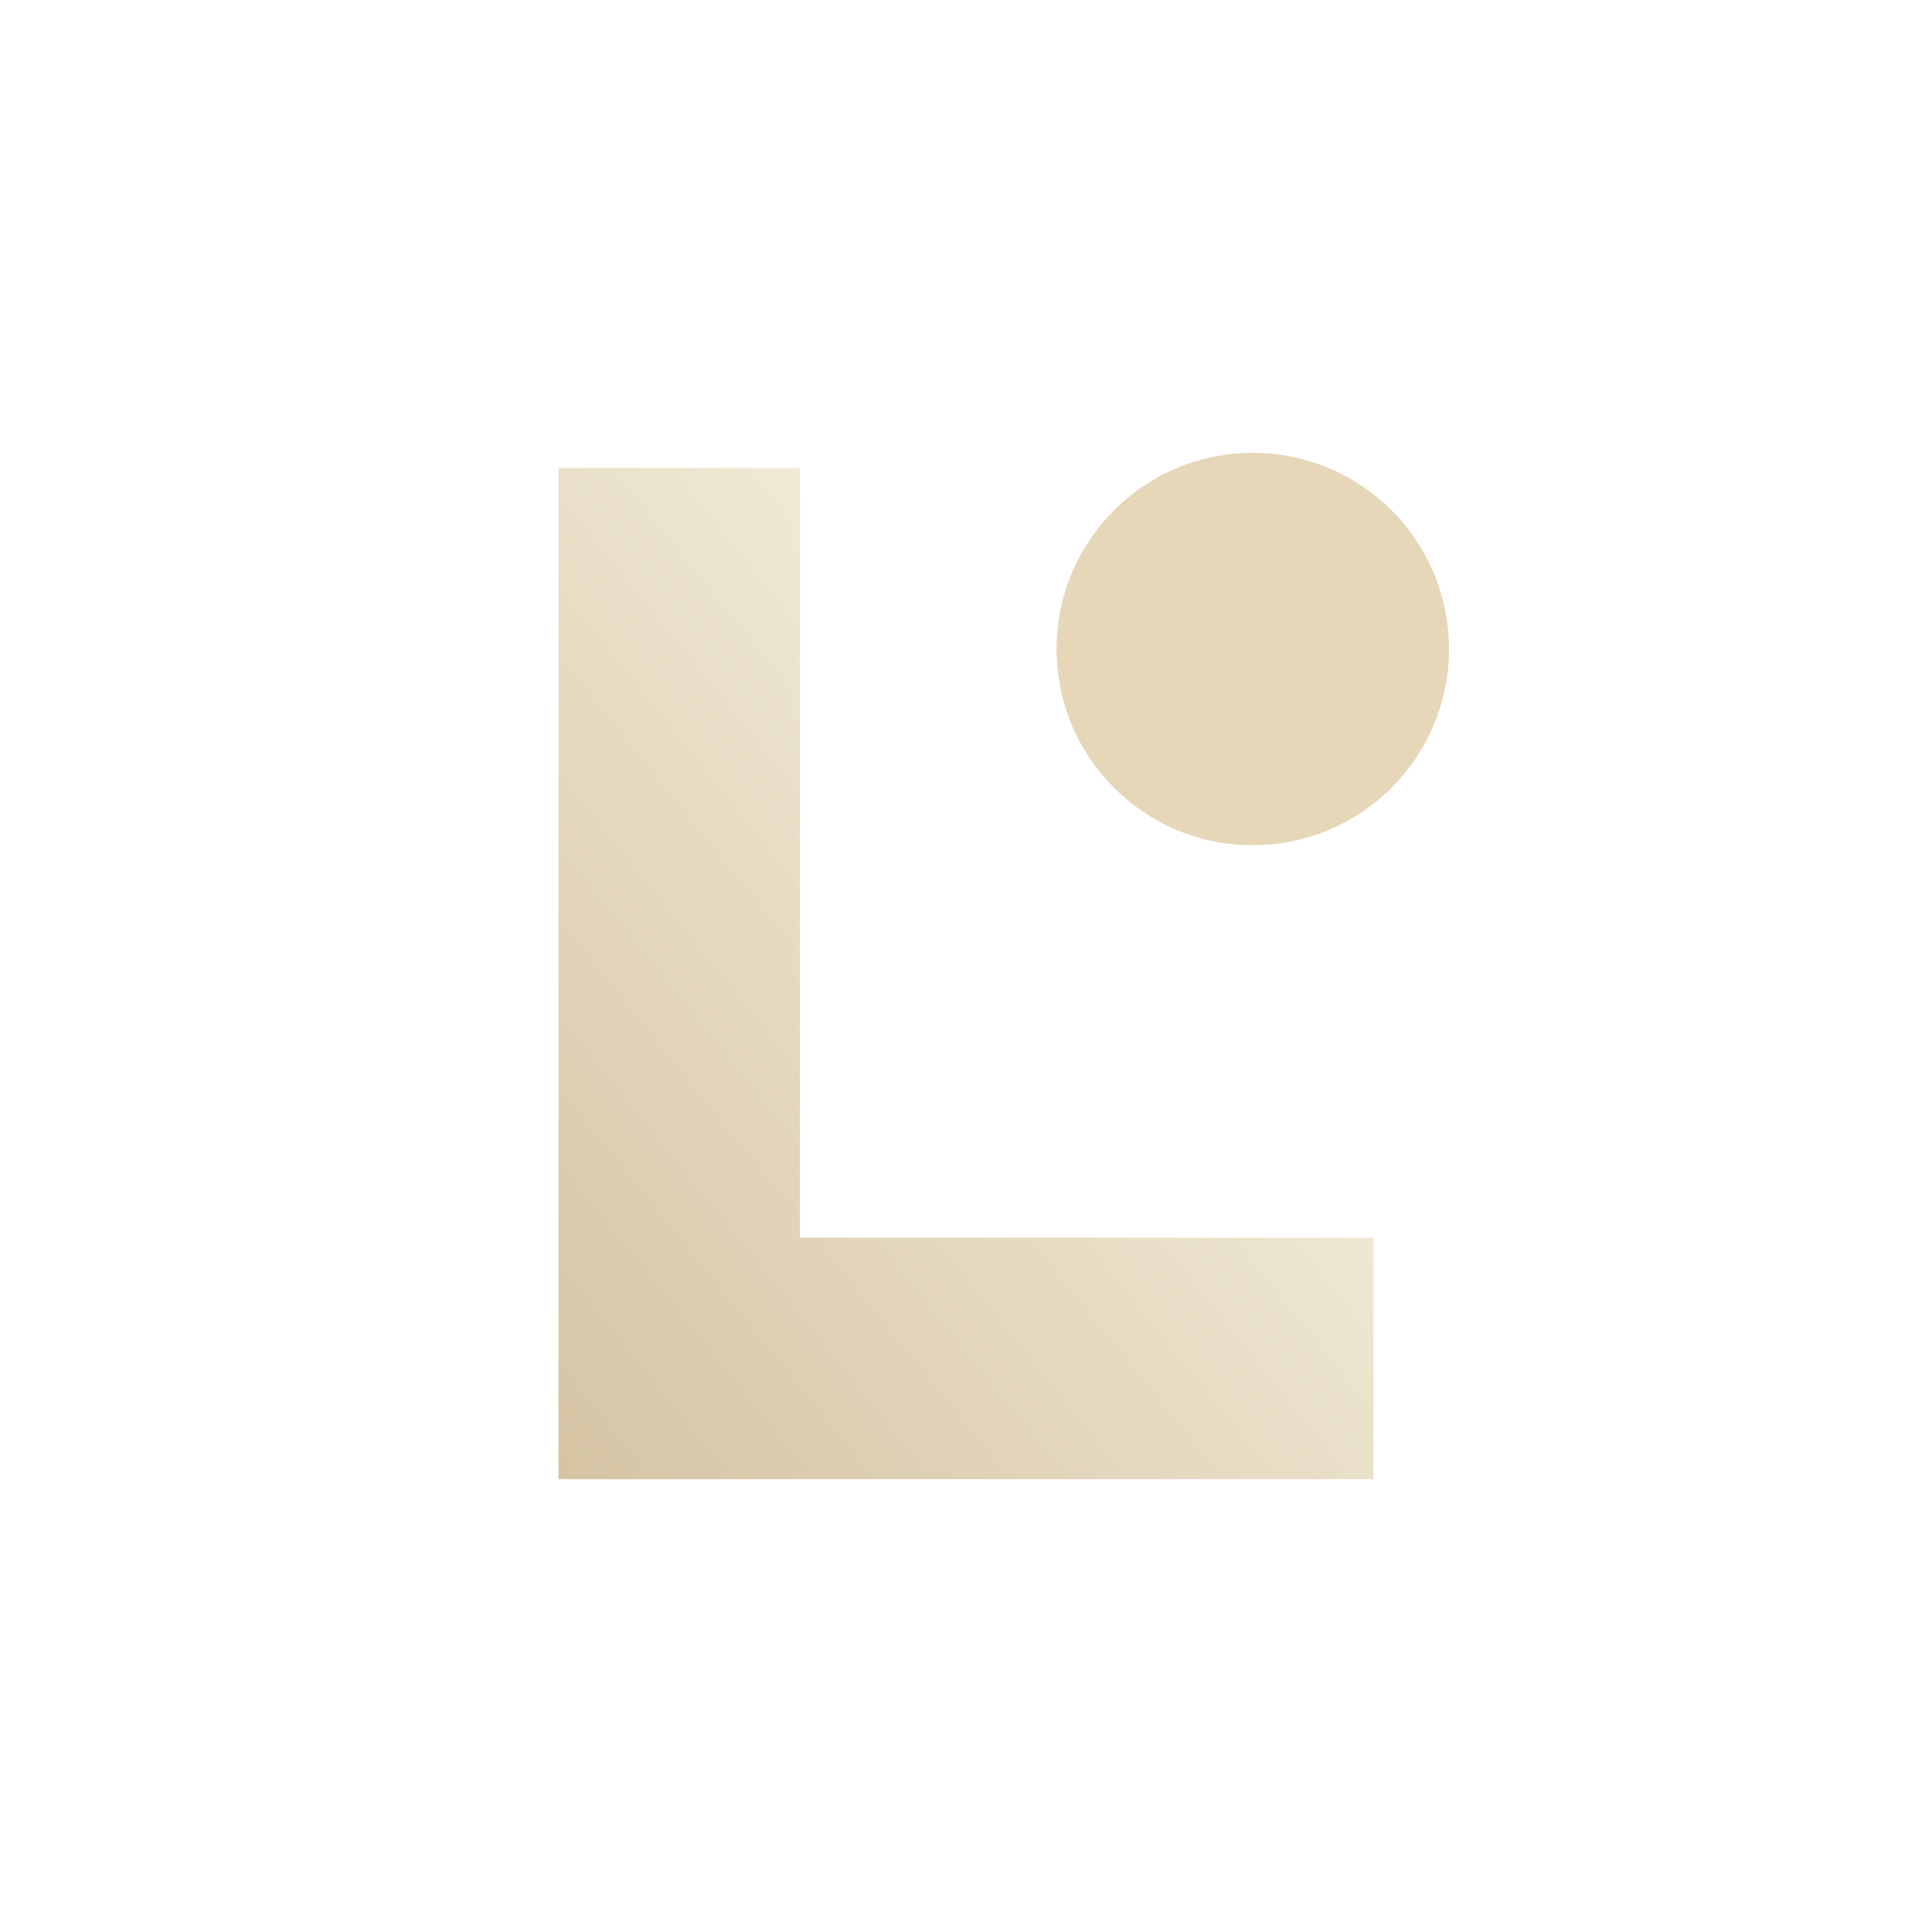
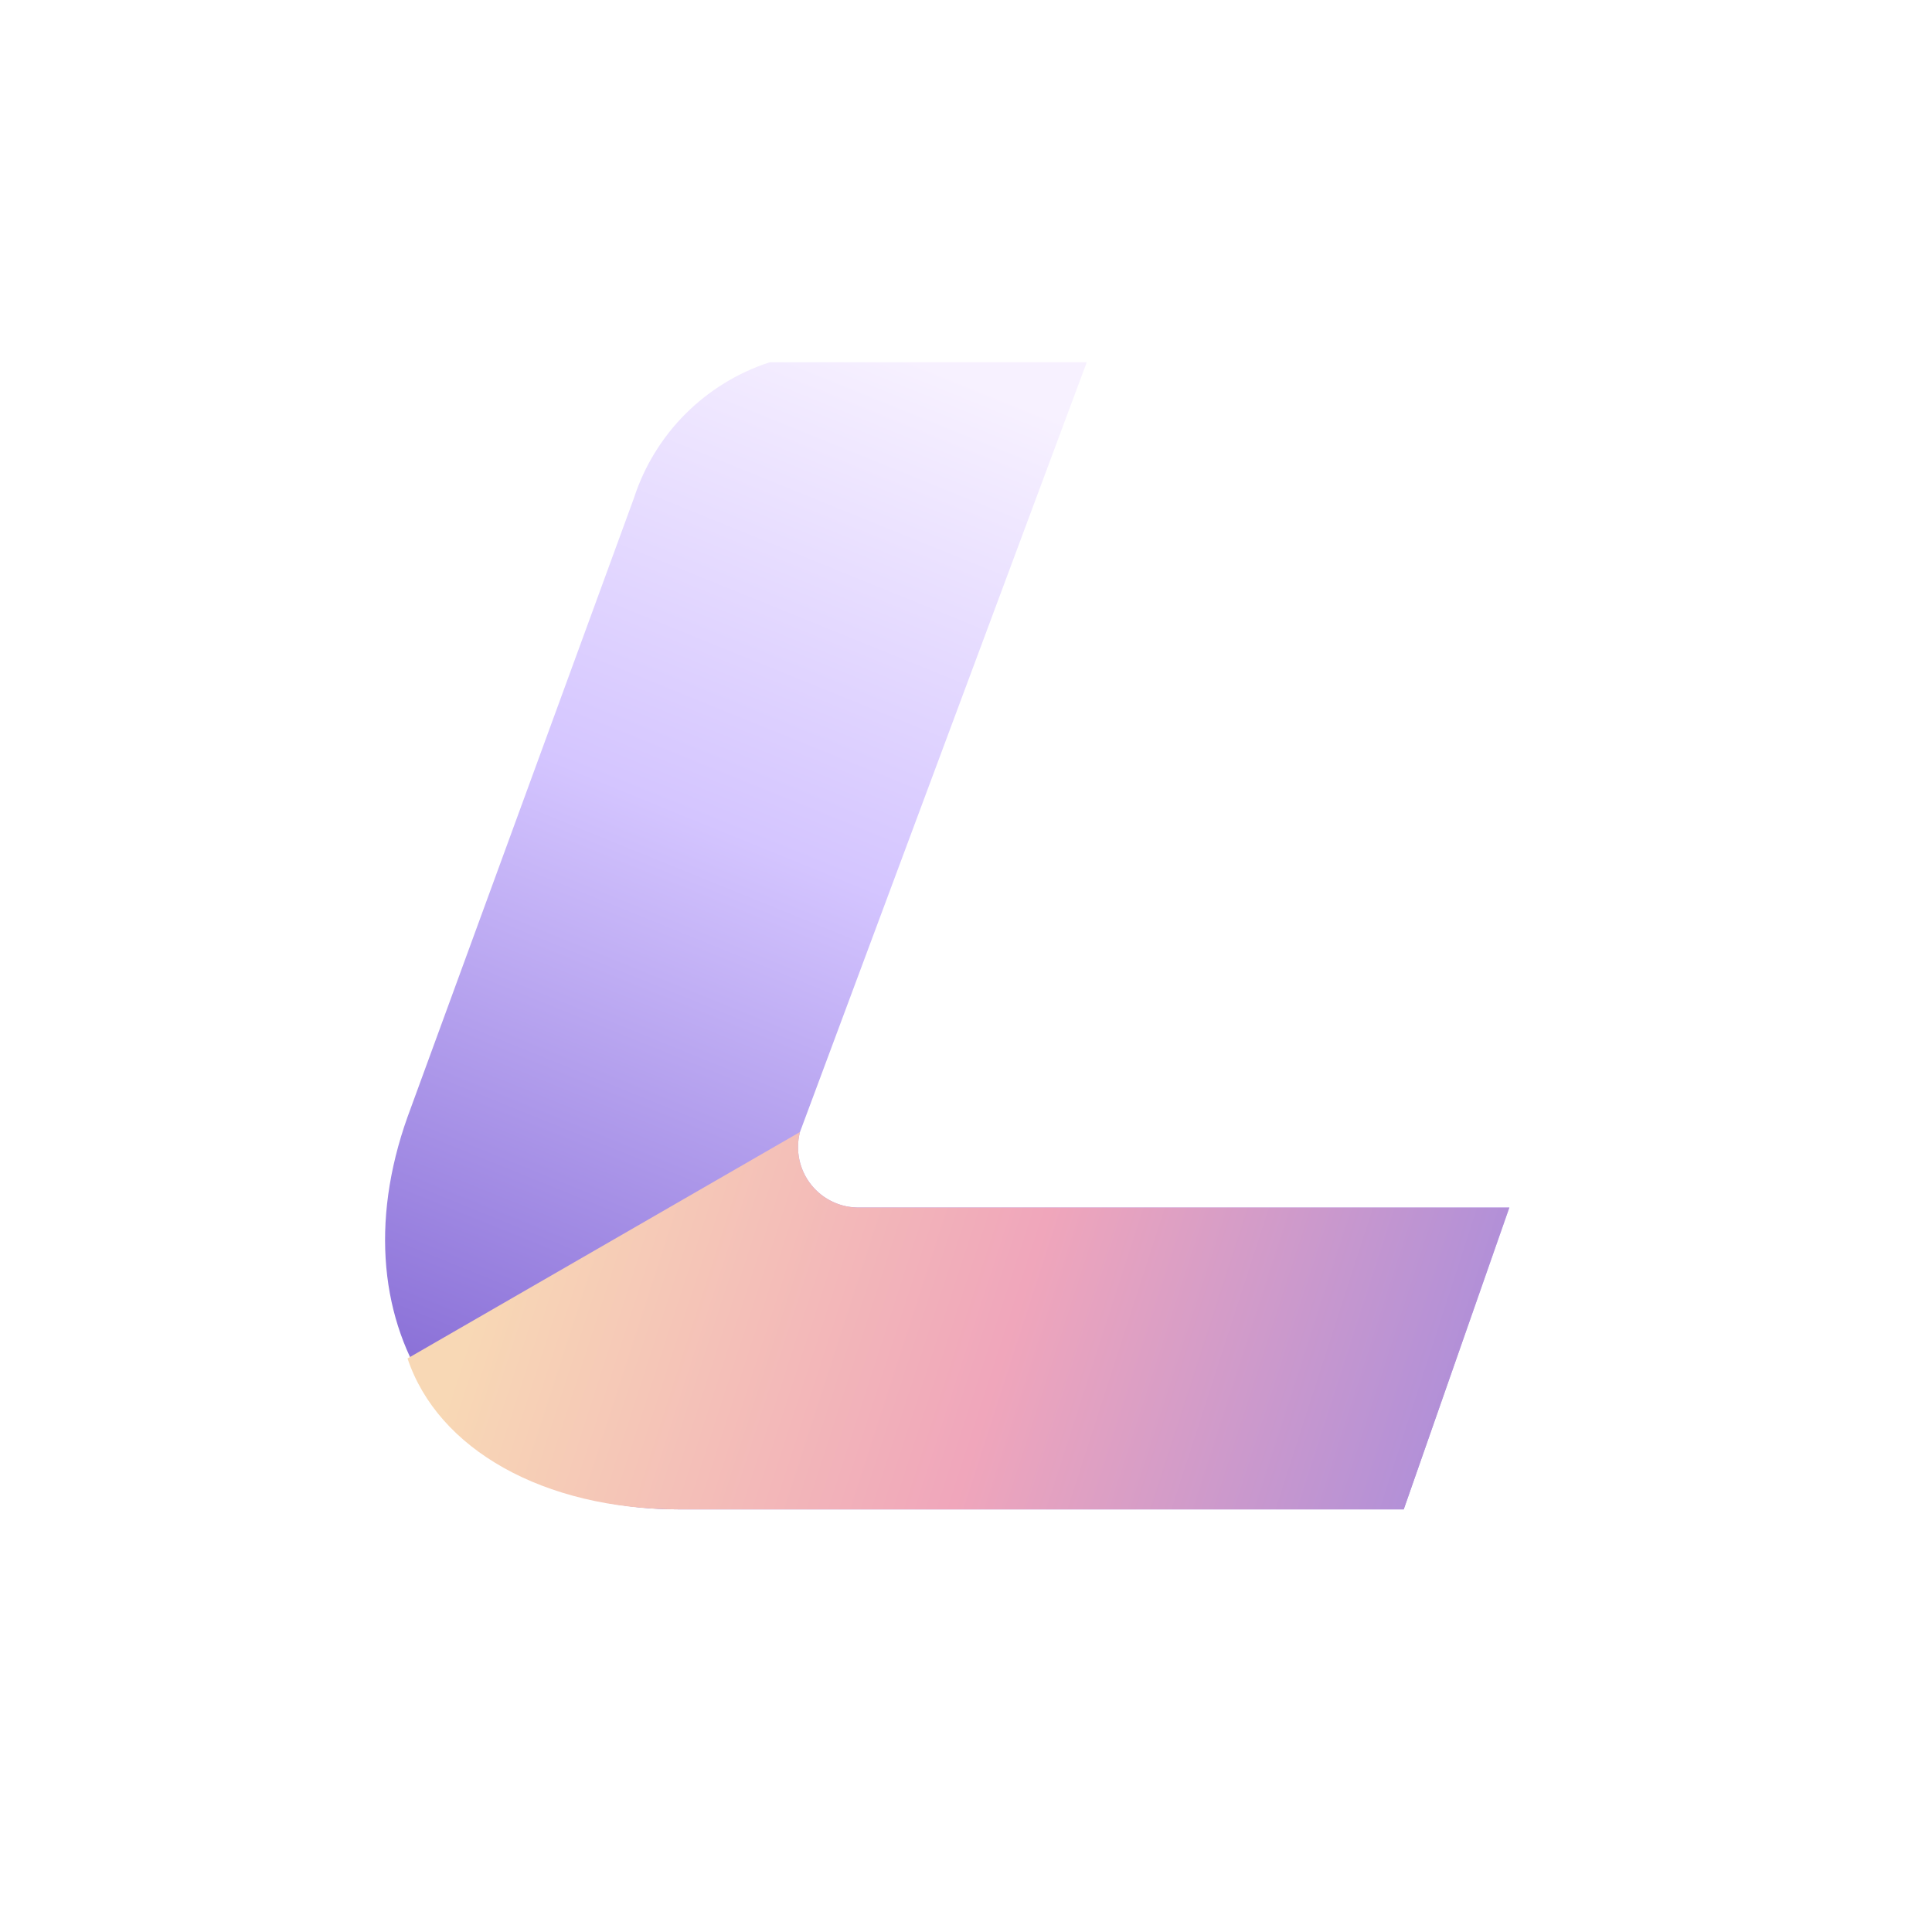
<svg xmlns="http://www.w3.org/2000/svg" viewBox="0 0 128 128">
  <defs>
-     <linearGradient id="glyph" x1="0" y1="1" x2="1" y2="0">
-       <stop stop-color="#d5c3a3" />
-       <stop offset="1" stop-color="#fffef0" />
+     <linearGradient id="light" x1="61" y1="24" x2="33" y2="93" gradientUnits="userSpaceOnUse">
+       <stop stop-color="#f7f1ff" />
+       <stop offset=".45" stop-color="#d4c5ff" />
+       <stop offset="1" stop-color="#8a70d7" />
+     </linearGradient>
+     <linearGradient id="fold" x1="34" y1="79" x2="99" y2="100" gradientUnits="userSpaceOnUse">
+       <stop stop-color="#f8d8b5" />
+       <stop offset=".5" stop-color="#f0a6bb" />
+       <stop offset="1" stop-color="#a78cdd" />
    </linearGradient>
  </defs>
-   <path d="M37 31h16v51h38v16H37z" fill="url(#glyph)" />
-   <circle cx="83" cy="43" r="13" fill="#e6d7b9" />
+   <path d="M51 24h21L53 75a4 4 0 0 0 4 5h43l-7 20H45C30 100 22 88 27 74l15-41a14 14 0 0 1 9-9Z" fill="url(#light)" />
+   <path d="M53 75a4 4 0 0 0 4 5h43l-7 20H45c-9 0-16-4-18-10Z" fill="url(#fold)" />
</svg>
